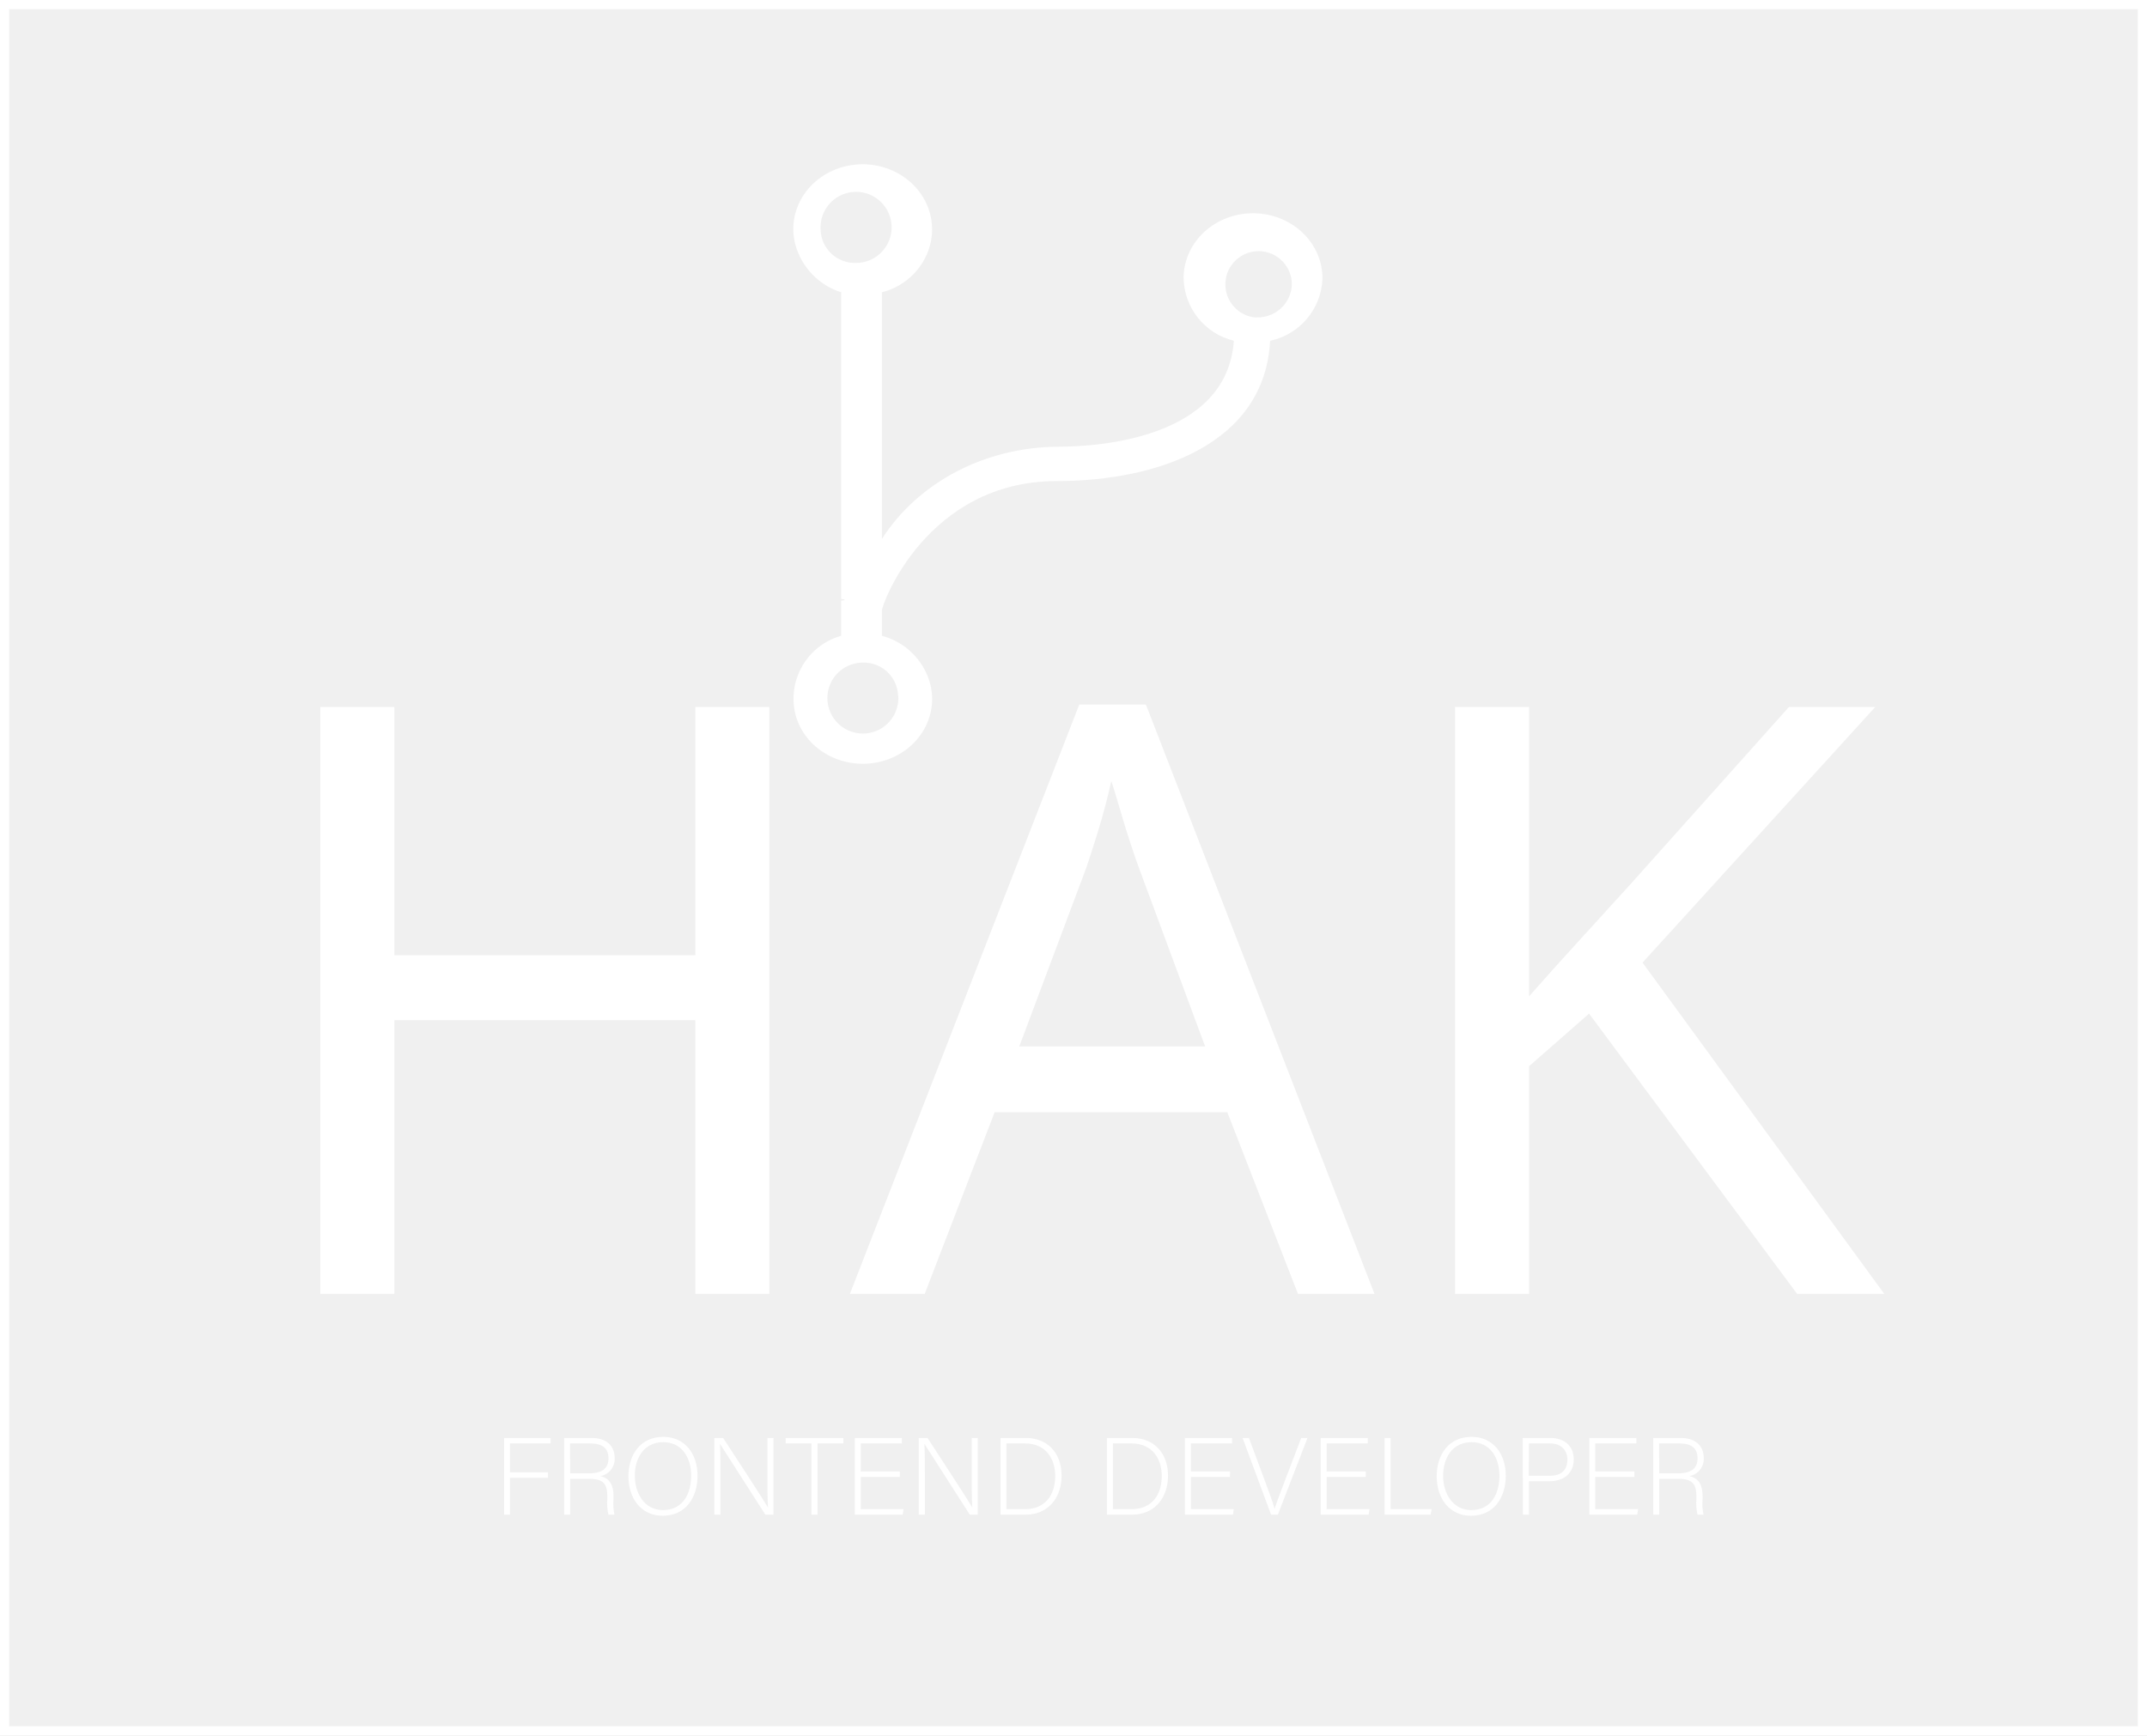
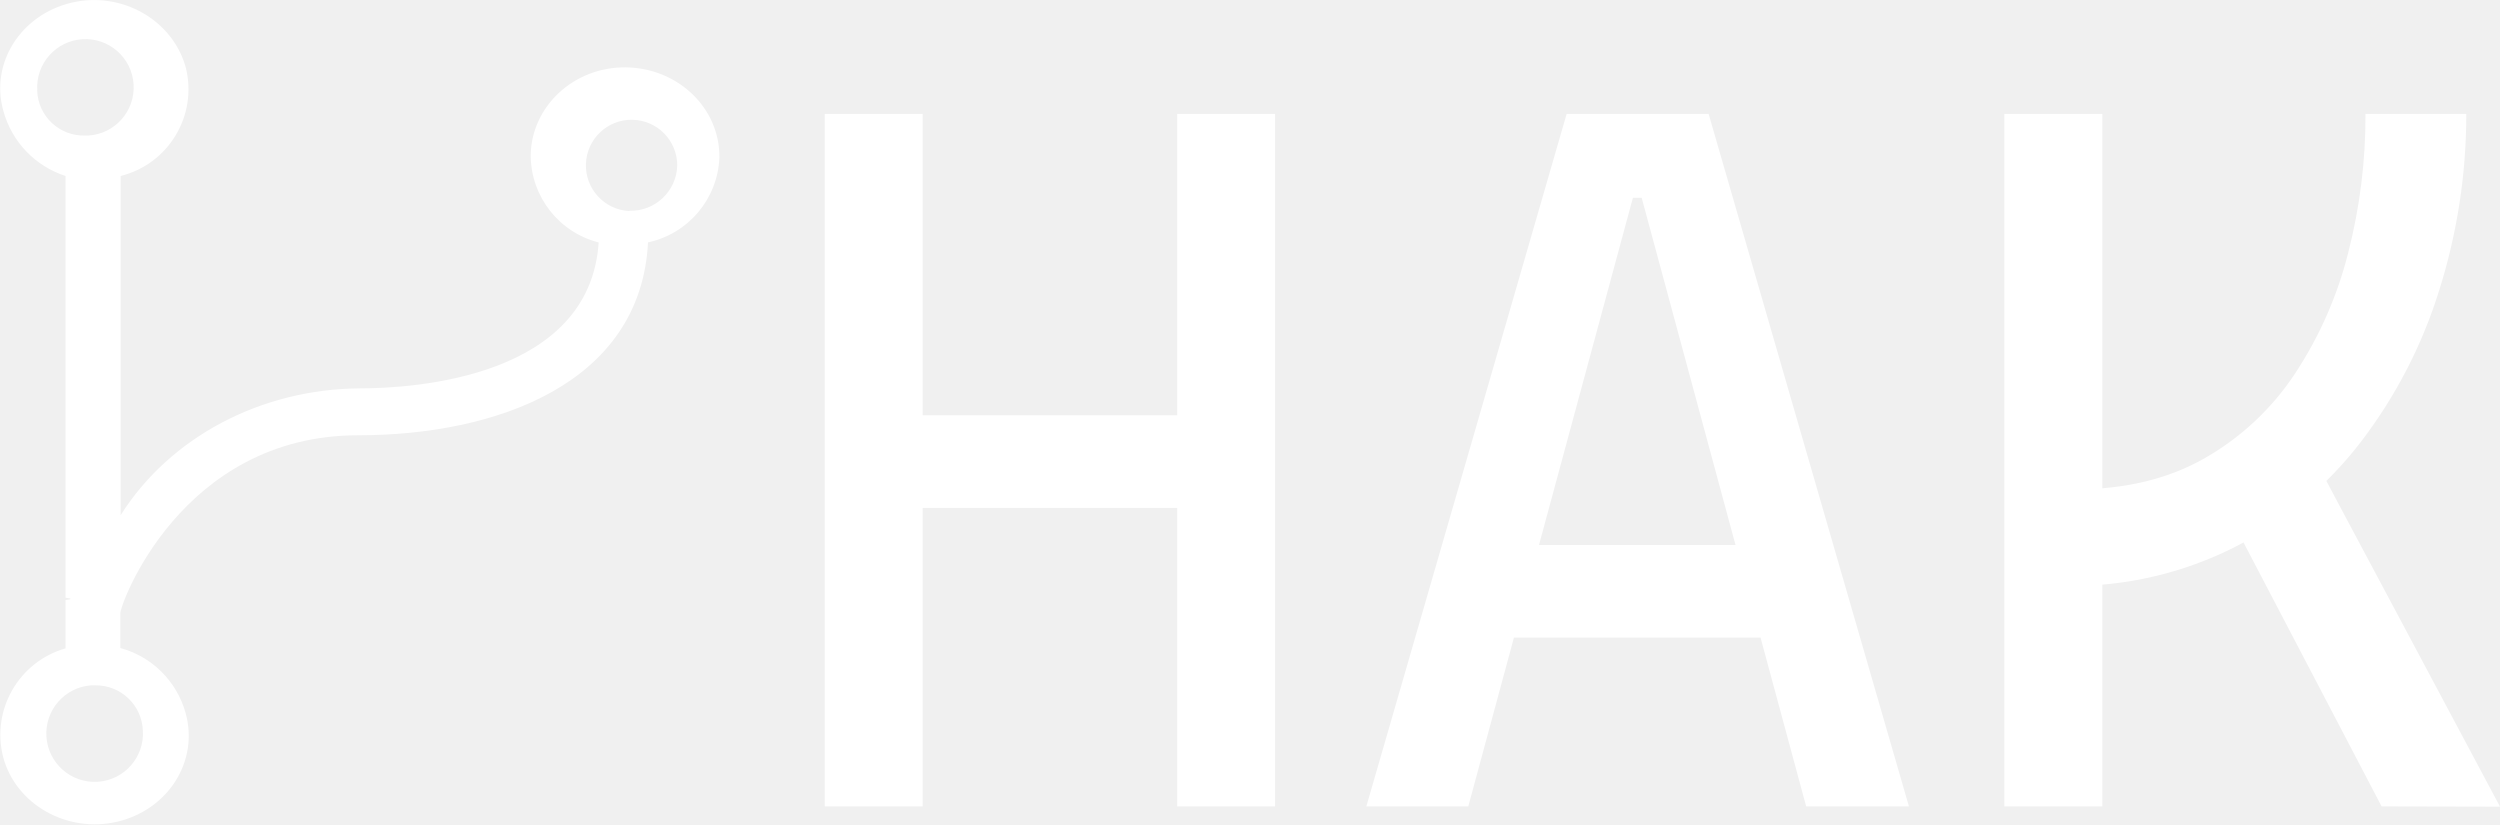
- <svg xmlns="http://www.w3.org/2000/svg" id="Layer_2" data-name="Layer 2" viewBox="0 0 470 380">
+ <svg xmlns="http://www.w3.org/2000/svg" id="Layer_1" data-name="Layer 1" viewBox="0 0 367.81 121.27">
  <defs>
-     <style>.cls-1{font-size:180px;font-family:ColonnaMT, Colonna MT;}.cls-1,.cls-2{fill:#fff;}.cls-3{fill:none;stroke:#fff;stroke-miterlimit:10;stroke-width:2px;}</style>
+     <style>.cls-1{fill:#fff;}</style>
  </defs>
-   <text class="cls-1" transform="translate(52.67 283.33)">HAK</text>
-   <path class="cls-2" d="M812.65,664.87h10.18v1.2h-8.89v6.33h8.33v1.2h-8.33v8.07h-1.29Z" transform="translate(-702.3 -350)" />
-   <path class="cls-2" d="M827.12,673.82v7.85H825.8v-16.8h6c3.31,0,5.06,1.77,5.06,4.41a3.8,3.8,0,0,1-3.14,3.94c1.72.41,2.88,1.53,2.88,4.39v.65a11.33,11.33,0,0,0,.21,3.41h-1.32a11.33,11.33,0,0,1-.24-3.51v-.43c0-2.76-.81-3.91-4-3.91Zm0-1.2h4.06c3,0,4.32-1.11,4.32-3.31s-1.35-3.24-4-3.24h-4.42Z" transform="translate(-702.3 -350)" />
-   <path class="cls-2" d="M855,673.15c0,4.58-2.45,8.76-7.64,8.76-4.73,0-7.49-3.82-7.49-8.64s2.67-8.64,7.66-8.64C852.13,664.63,855,668.25,855,673.15Zm-13.73,0c0,3.87,2.13,7.52,6.16,7.52,4.35,0,6.17-3.56,6.17-7.54s-2.06-7.34-6.12-7.34C843.15,665.83,841.26,669.4,841.26,673.19Z" transform="translate(-702.3 -350)" />
-   <path class="cls-2" d="M858.68,681.67v-16.8h1.92c2.62,4,8.76,13.41,9.82,15.24h0c-.14-2.43-.12-4.9-.12-7.64v-7.6h1.32v16.8h-1.78c-2.49-3.89-8.73-13.66-9.93-15.51h0c.12,2.21.1,4.66.1,7.71v7.8Z" transform="translate(-702.3 -350)" />
-   <path class="cls-2" d="M879.94,666.07H874.3v-1.2h12.63v1.2h-5.67v15.6h-1.32Z" transform="translate(-702.3 -350)" />
-   <path class="cls-2" d="M899.29,673.41h-8.57v7.06h9.38l-.19,1.2H889.42v-16.8h10.3v1.2h-9v6.14h8.57Z" transform="translate(-702.3 -350)" />
-   <path class="cls-2" d="M903.42,681.67v-16.8h1.92c2.61,4,8.76,13.41,9.81,15.24h0c-.15-2.43-.12-4.9-.12-7.64v-7.6h1.32v16.8H914.6c-2.5-3.89-8.74-13.66-9.94-15.51h0c.12,2.21.1,4.66.1,7.71v7.8Z" transform="translate(-702.3 -350)" />
-   <path class="cls-2" d="M921.32,664.87h5.57c4.61,0,7.8,3.21,7.8,8.25s-3.12,8.55-7.83,8.55h-5.54Zm1.29,15.6h4.06c4.44,0,6.63-3.12,6.63-7.28,0-3.69-2-7.12-6.63-7.12h-4.06Z" transform="translate(-702.3 -350)" />
-   <path class="cls-2" d="M944.62,664.87h5.57c4.61,0,7.8,3.21,7.8,8.25s-3.12,8.55-7.82,8.55h-5.55Zm1.3,15.6H950c4.44,0,6.62-3.12,6.62-7.28,0-3.69-2-7.12-6.62-7.12h-4.06Z" transform="translate(-702.3 -350)" />
-   <path class="cls-2" d="M971.55,673.41H963v7.06h9.39l-.19,1.2H961.69v-16.8H972v1.2h-9v6.14h8.57Z" transform="translate(-702.3 -350)" />
-   <path class="cls-2" d="M980.55,681.67l-6.24-16.8h1.39l3.27,8.78c.93,2.54,2,5.35,2.35,6.77h0c.36-1.25,1.51-4.2,2.44-6.67l3.39-8.88h1.37l-6.48,16.8Z" transform="translate(-702.3 -350)" />
-   <path class="cls-2" d="M1001.29,673.41h-8.57v7.06h9.38l-.19,1.2H991.42v-16.8h10.3v1.2h-9v6.14h8.57Z" transform="translate(-702.3 -350)" />
-   <path class="cls-2" d="M1005.41,664.87h1.3v15.6h9l-.24,1.2h-10.08Z" transform="translate(-702.3 -350)" />
-   <path class="cls-2" d="M1031.93,673.15c0,4.58-2.44,8.76-7.63,8.76-4.73,0-7.49-3.82-7.49-8.64s2.67-8.64,7.66-8.64C1029.08,664.63,1031.93,668.25,1031.93,673.15Zm-13.72,0c0,3.87,2.13,7.52,6.16,7.52,4.35,0,6.17-3.56,6.17-7.54s-2.06-7.34-6.12-7.34C1020.1,665.83,1018.21,669.4,1018.21,673.19Z" transform="translate(-702.3 -350)" />
-   <path class="cls-2" d="M1035.63,664.87h6c3.07,0,5.18,1.7,5.18,4.68s-2.08,4.8-5.35,4.8H1037v7.32h-1.32Zm1.32,8.28h4.63c2.71,0,3.84-1.44,3.84-3.56s-1.49-3.52-3.74-3.52H1037Z" transform="translate(-702.3 -350)" />
-   <path class="cls-2" d="M1060.09,673.41h-8.57v7.06h9.38l-.19,1.2h-10.49v-16.8h10.3v1.2h-9v6.14h8.57Z" transform="translate(-702.3 -350)" />
-   <path class="cls-2" d="M1065.53,673.82v7.85h-1.32v-16.8h6c3.31,0,5.06,1.77,5.06,4.41a3.8,3.8,0,0,1-3.14,3.94c1.73.41,2.88,1.53,2.88,4.39v.65a11.33,11.33,0,0,0,.21,3.41h-1.32a11.33,11.33,0,0,1-.24-3.51v-.43c0-2.76-.81-3.91-4-3.91Zm0-1.2h4.06c3,0,4.32-1.11,4.32-3.31s-1.34-3.24-4-3.24h-4.42Z" transform="translate(-702.3 -350)" />
-   <path class="cls-2" d="M991.8,411.05c.07-7.86-6.67-14.28-15.07-14.35s-15.25,6.24-15.33,14.1a14.39,14.39,0,0,0,11,13.81c-1.48,21.45-29.72,23.21-38.56,23.21-15.81.11-30.49,7.71-38.48,20.19V414c7.62-1.91,12.56-9.64,10.52-17.26s-10.3-12.25-18.44-10.34-13.09,9.64-11,17.26a15.14,15.14,0,0,0,10,10.34v67.16c1.05.12,1.05.25,0,.37h0v7.69a14.32,14.32,0,0,0-10,17.26c2,7.62,10.3,12.25,18.44,10.34s13.08-9.64,11-17.27a14.89,14.89,0,0,0-10.52-10.33v-5.5h0c-.12-1.18,9.74-28.38,38.3-28.38,22.06,0,45.51-8.14,46.68-30.72A14.45,14.45,0,0,0,991.8,411.05ZM881.94,400.31a7.78,7.78,0,1,1,7.76,7.26h0a7.49,7.49,0,0,1-7.76-7.18Zm17,102a7.77,7.77,0,1,1-7.8-7.22h.09A7.51,7.51,0,0,1,898.9,502.35Zm78.41-82.77a7.28,7.28,0,1,1,7.75-7.26v0a7.47,7.47,0,0,1-7.71,7.22Z" transform="translate(-702.3 -350)" />
-   <rect class="cls-3" x="1" y="1" width="468" height="378" />
+   <path class="cls-1" d="M121.32,118.64V16.76h14.41V118.64Zm3-43.91V61.1H185V74.73Zm48.85,43.91V16.76h14.4V118.64Z" transform="translate(0.02 0)" />
+   <path class="cls-1" d="M201,118.64,230.47,16.76h20.89l29.47,101.88H265.71L241.51,29.1h-1.29L216,118.64Zm13.68-24.83V80.18h51.85V93.81Z" transform="translate(0.02 0)" />
+   <path class="cls-1" d="M294.87,118.64V16.76h14.41V118.64ZM304,86.21,305.24,72q11.1,0,19.16-4.62a39.2,39.2,0,0,0,13.28-12.49,57.89,57.89,0,0,0,7.78-17.72A80.8,80.8,0,0,0,348,16.76h14.83a85.9,85.9,0,0,1-4,26A71.65,71.65,0,0,1,347.33,65a55,55,0,0,1-18.51,15.46A53.41,53.41,0,0,1,304,86.21Zm46.37,32.43L324.4,69l13-7.32,30.39,57Z" transform="translate(0.02 0)" />
+   <path class="cls-1" d="M105.82,23.17C105.9,15.91,99.73,10,92.06,9.91s-13.94,5.77-14,13a13.28,13.28,0,0,0,10,12.76C86.75,55.51,61,57.14,52.89,57.14c-14.46.1-27.87,7.12-35.16,18.65V25.89A13.15,13.15,0,0,0,27.33,10h0C25.46,3,17.92-1.37,10.48.4s-12,8.9-10,15.94a13.91,13.91,0,0,0,9.14,9.55V87.94c1,.11,1,.23,0,.34h0v7.11A13.23,13.23,0,0,0,.43,111.33c1.83,7,9.41,11.32,16.85,9.55s12-8.9,10-16a13.67,13.67,0,0,0-9.6-9.54V90.25h0c-.12-1.09,8.9-26.21,35-26.21,20.16,0,41.57-7.52,42.64-28.38A13.31,13.31,0,0,0,105.82,23.17ZM5.46,13.25A7.1,7.1,0,1,1,13,19.94h-.47a6.85,6.85,0,0,1-7.08-6.61v-.08ZM21,107.48a7.11,7.11,0,1,1-7.6-6.65H14a6.92,6.92,0,0,1,7,6.71ZM92.53,31.05a6.72,6.72,0,1,1,7.09-6.71h0a6.85,6.85,0,0,1-7,6.67h0Z" transform="translate(0.02 0)" />
</svg>
